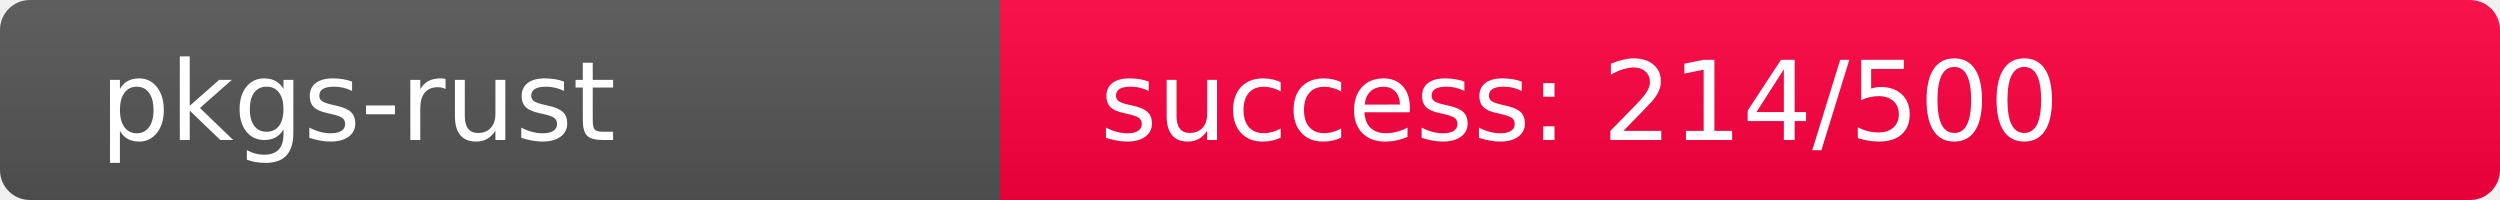
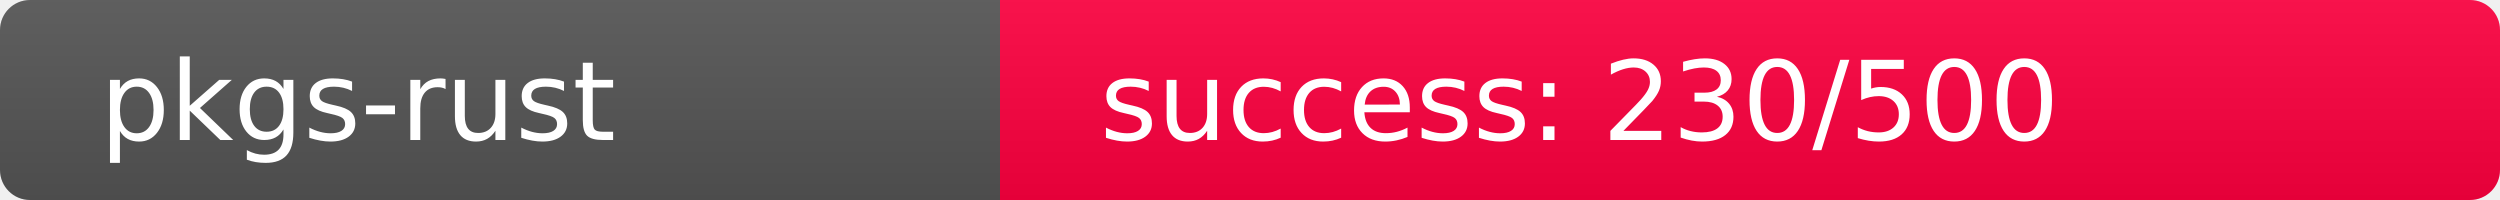
<svg xmlns="http://www.w3.org/2000/svg" width="250" height="20" role="img">
  <linearGradient id="s" x2="0" y2="100%">
    <stop offset="0" stop-color="#bbb" stop-opacity=".1" />
    <stop offset="1" stop-opacity=".1" />
  </linearGradient>
  <clipPath id="r">
    <rect width="250" height="20" rx="3" fill="#fff" />
  </clipPath>
  <g clip-path="url(#r)">
    <rect width="100" height="20" fill="#555" />
-     <rect x="100" width="150" height="20" fill="rgb(292,-36,64)" />
+     <rect x="100" width="150" height="20" fill="rgb(276,-20,64)" />
    <rect width="250" height="20" fill="url(#s)" />
  </g>
  <g fill="#fff" text-anchor="start" font-family="Verdana,Geneva,DejaVu Sans,sans-serif" text-rendering="geometricPrecision" font-size="110">
    <text x="100" y="140" transform="scale(.1)" fill="#fff">pkgs-rust</text>
-     <text x="1100" y="140" transform="scale(.1)" fill="#fff">success: 214/500</text>
+     <text x="1100" y="140" transform="scale(.1)" fill="#fff">success: 230/500</text>
  </g>
</svg>
